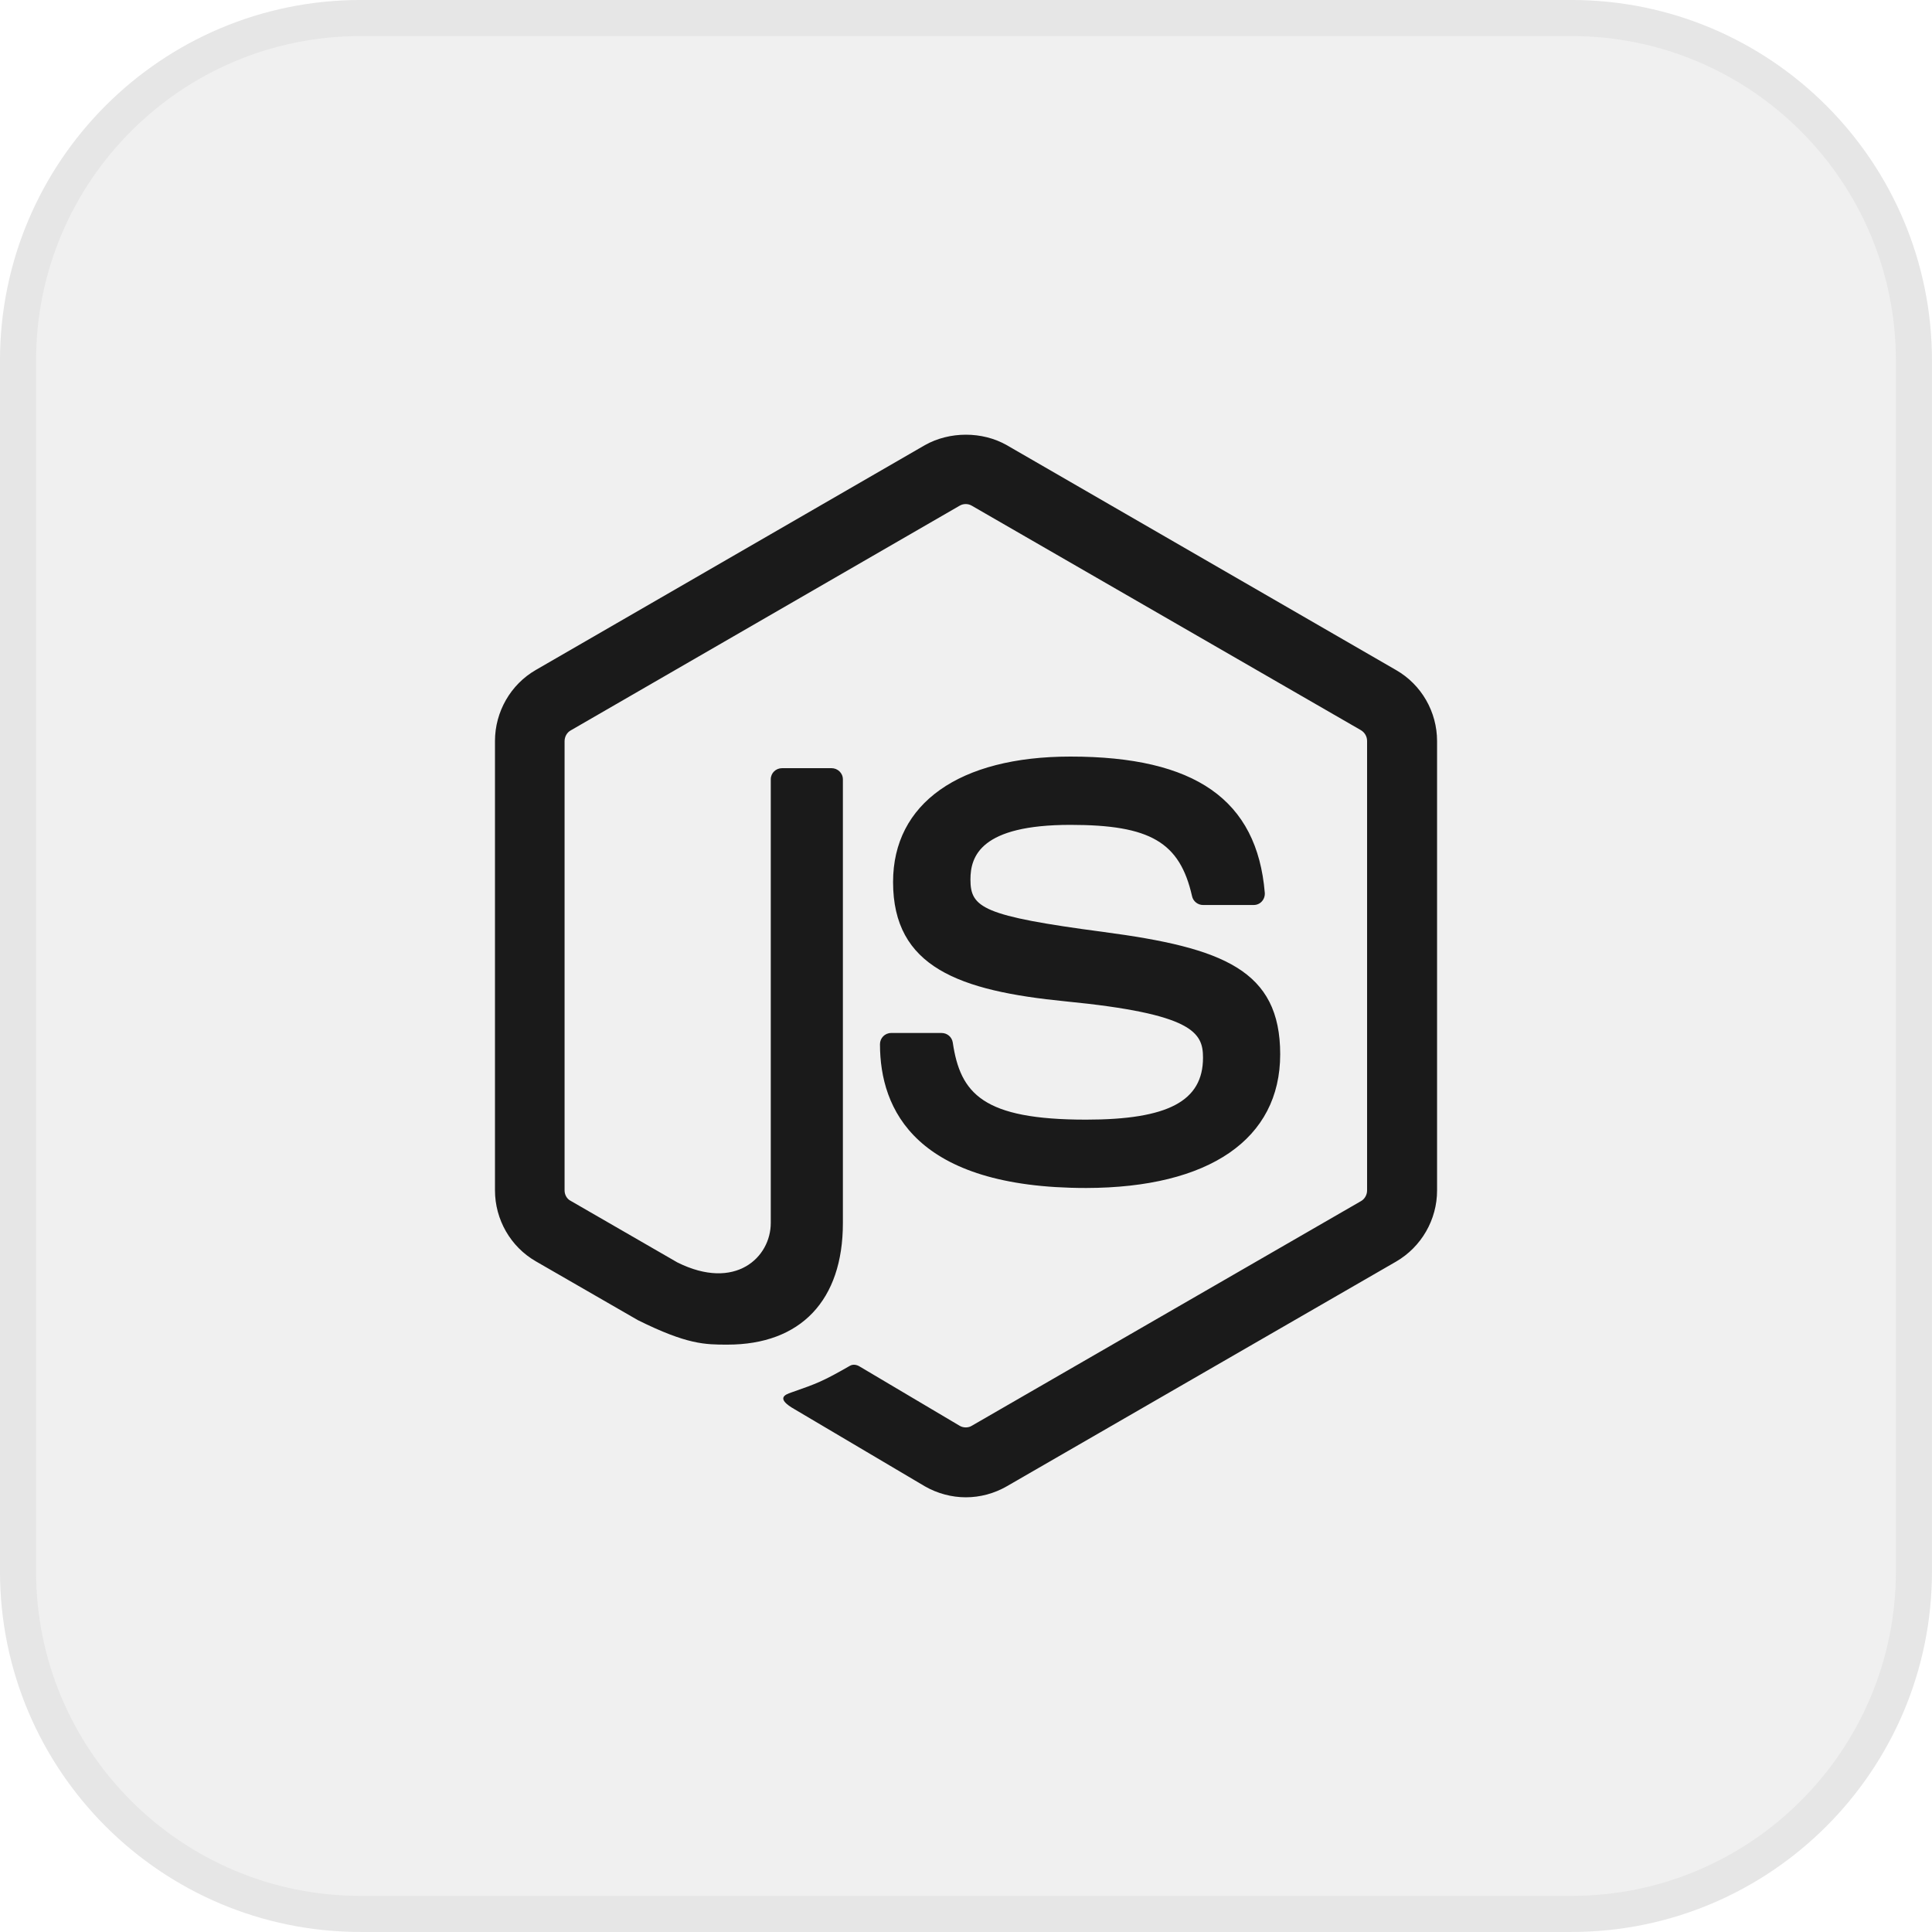
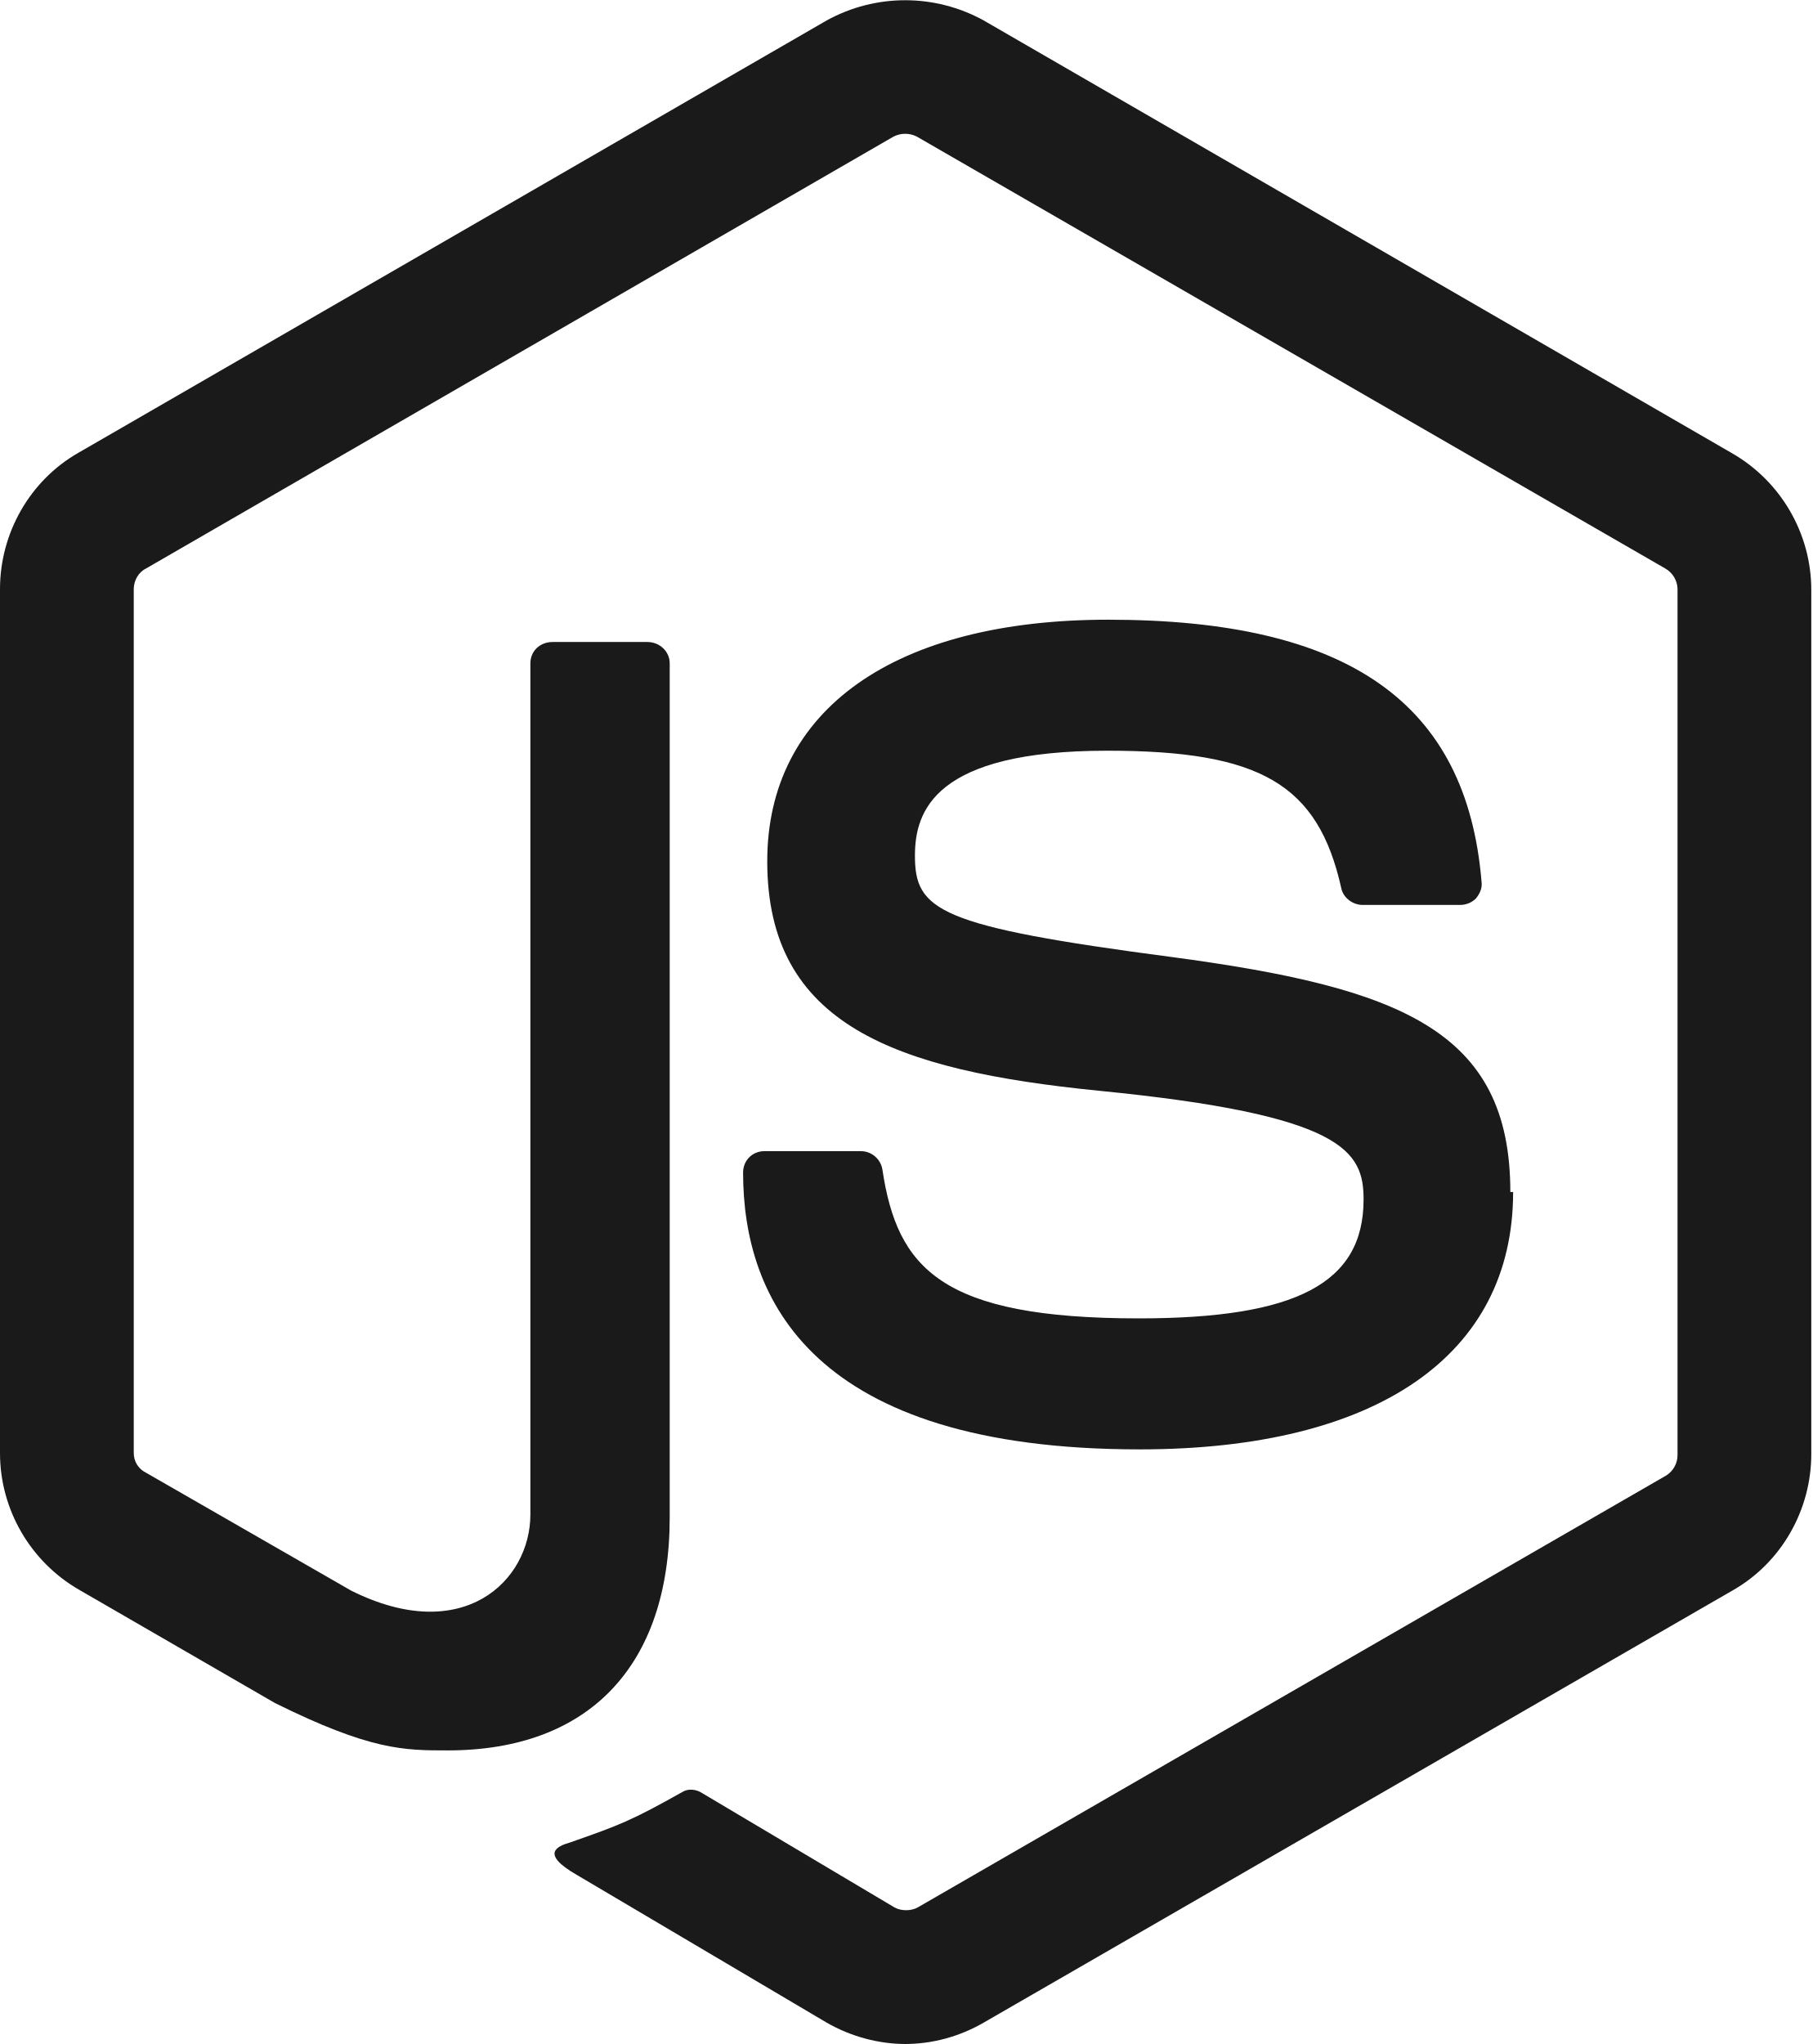
- <svg xmlns="http://www.w3.org/2000/svg" width="40" height="40" viewBox="0 0 40 40" fill="none">
-   <rect x="0.373" y="0.373" width="39.253" height="39.253" rx="7.094" fill="#E6E6E6" fill-opacity="0.6" />
-   <rect x="0.373" y="0.373" width="39.253" height="39.253" rx="7.094" stroke="#E6E6E6" stroke-width="0.747" />
-   <path d="M19.996 31C19.704 31 19.407 30.921 19.149 30.773L16.456 29.18C16.054 28.953 16.251 28.874 16.382 28.83C16.919 28.642 17.028 28.603 17.599 28.276C17.661 28.241 17.739 28.254 17.8 28.293L19.87 29.52C19.944 29.564 20.049 29.564 20.118 29.52L28.181 24.866C28.256 24.823 28.304 24.735 28.304 24.648V15.341C28.304 15.249 28.256 15.166 28.177 15.118L20.118 10.469C20.044 10.425 19.944 10.425 19.87 10.469L11.815 15.123C11.737 15.166 11.689 15.254 11.689 15.345V24.648C11.689 24.735 11.737 24.823 11.815 24.862L14.024 26.137C15.225 26.735 15.958 26.032 15.958 25.32V16.135C15.958 16.004 16.063 15.904 16.194 15.904H17.215C17.342 15.904 17.451 16.004 17.451 16.135V25.325C17.451 26.922 16.578 27.839 15.063 27.839C14.596 27.839 14.229 27.839 13.208 27.333L11.095 26.115C10.571 25.814 10.248 25.25 10.248 24.644V15.341C10.248 14.738 10.571 14.171 11.095 13.87L19.149 9.216C19.66 8.928 20.337 8.928 20.843 9.216L28.906 13.874C29.43 14.175 29.753 14.738 29.753 15.345V24.648C29.753 25.25 29.43 25.814 28.906 26.119L20.843 30.773C20.585 30.921 20.293 31 19.996 31ZM26.505 21.828C26.505 20.086 25.326 19.623 22.851 19.296C20.345 18.964 20.092 18.794 20.092 18.209C20.092 17.724 20.306 17.078 22.162 17.078C23.816 17.078 24.427 17.436 24.68 18.554C24.702 18.659 24.798 18.737 24.907 18.737H25.955C26.021 18.737 26.082 18.711 26.125 18.663C26.169 18.615 26.191 18.549 26.186 18.484C26.025 16.559 24.746 15.664 22.162 15.664C19.861 15.664 18.49 16.633 18.49 18.261C18.49 20.025 19.857 20.514 22.061 20.732C24.702 20.99 24.907 21.378 24.907 21.898C24.907 22.797 24.183 23.181 22.485 23.181C20.35 23.181 19.883 22.644 19.726 21.584C19.708 21.47 19.612 21.387 19.494 21.387H18.451C18.32 21.387 18.219 21.492 18.219 21.619C18.219 22.976 18.957 24.596 22.489 24.596C25.038 24.591 26.505 23.583 26.505 21.828Z" fill="#1A1A1A" />
+ <svg xmlns="http://www.w3.org/2000/svg" data-name="Ebene 1" viewBox="0 0 19.51 22">
+   <path fill="#1a1a1a" d="M9.75 22c-.29 0-.59-.08-.85-.23l-2.69-1.59c-.4-.23-.21-.31-.07-.35.54-.19.65-.23 1.22-.55.06-.03.14-.02.2.02l2.07 1.23c.07.04.18.04.25 0l8.06-4.65a.26.26 0 0 0 .12-.22V6.34a.26.26 0 0 0-.13-.22L9.87 1.47a.275.275 0 0 0-.25 0L1.57 6.12c-.08.04-.13.13-.13.22v9.3c0 .09.05.17.13.21l2.21 1.27c1.2.6 1.93-.1 1.93-.82V7.14c0-.13.1-.23.24-.23h1.02c.13 0 .24.1.24.23v9.19c0 1.6-.87 2.51-2.39 2.51-.47 0-.83 0-1.86-.51L.85 17.11c-.52-.3-.85-.86-.85-1.47v-9.3c0-.6.32-1.17.85-1.47L8.9.22a1.75 1.75 0 0 1 1.69 0l8.06 4.66c.52.3.85.86.85 1.47v9.3c0 .6-.32 1.17-.85 1.47l-8.06 4.65c-.26.15-.55.23-.85.23Zm6.51-9.17c0-1.74-1.18-2.2-3.65-2.53-2.51-.33-2.76-.5-2.76-1.09 0-.48.21-1.13 2.07-1.13 1.65 0 2.27.36 2.52 1.48.02.1.12.18.23.18h1.05c.07 0 .13-.03.17-.07.04-.05.07-.11.06-.18-.16-1.93-1.44-2.82-4.02-2.82-2.3 0-3.67.97-3.67 2.6 0 1.76 1.37 2.25 3.57 2.47 2.64.26 2.85.65 2.85 1.17 0 .9-.72 1.28-2.42 1.28-2.13 0-2.6-.54-2.76-1.6a.236.236 0 0 0-.23-.2H8.23c-.13 0-.23.1-.23.23 0 1.36.74 2.98 4.27 2.98 2.55 0 4.02-1.01 4.02-2.77Z" />
</svg>
